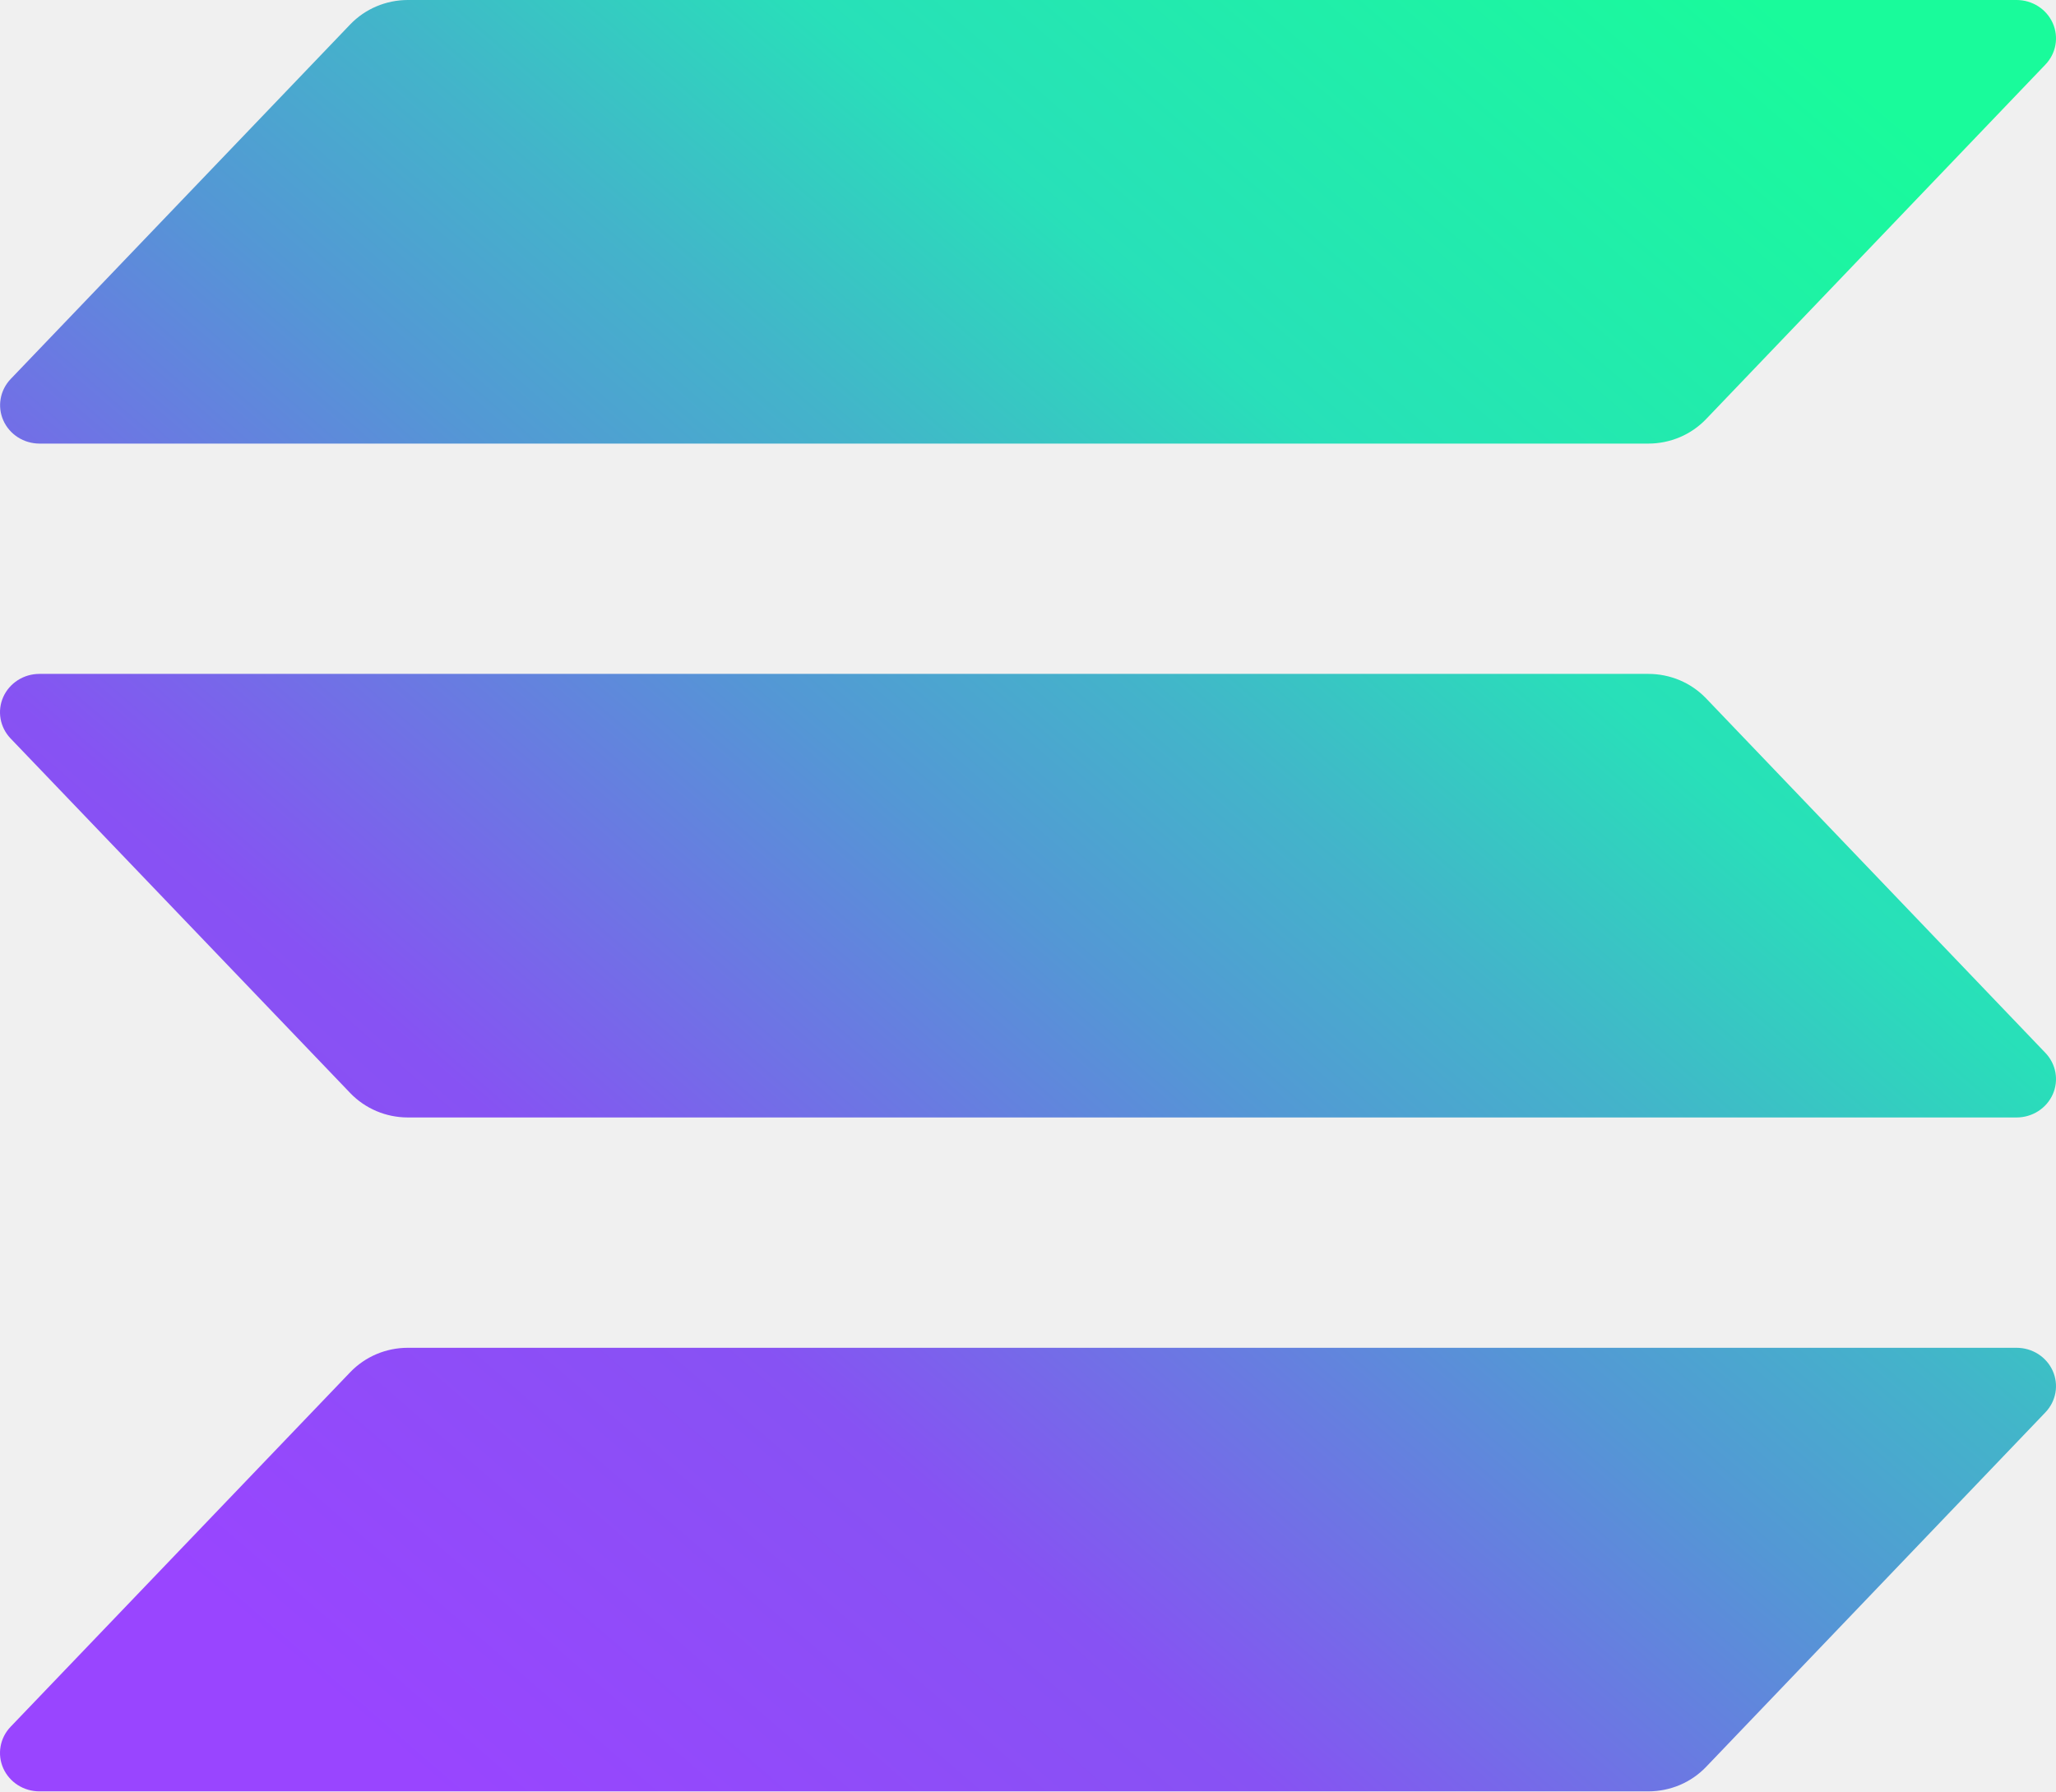
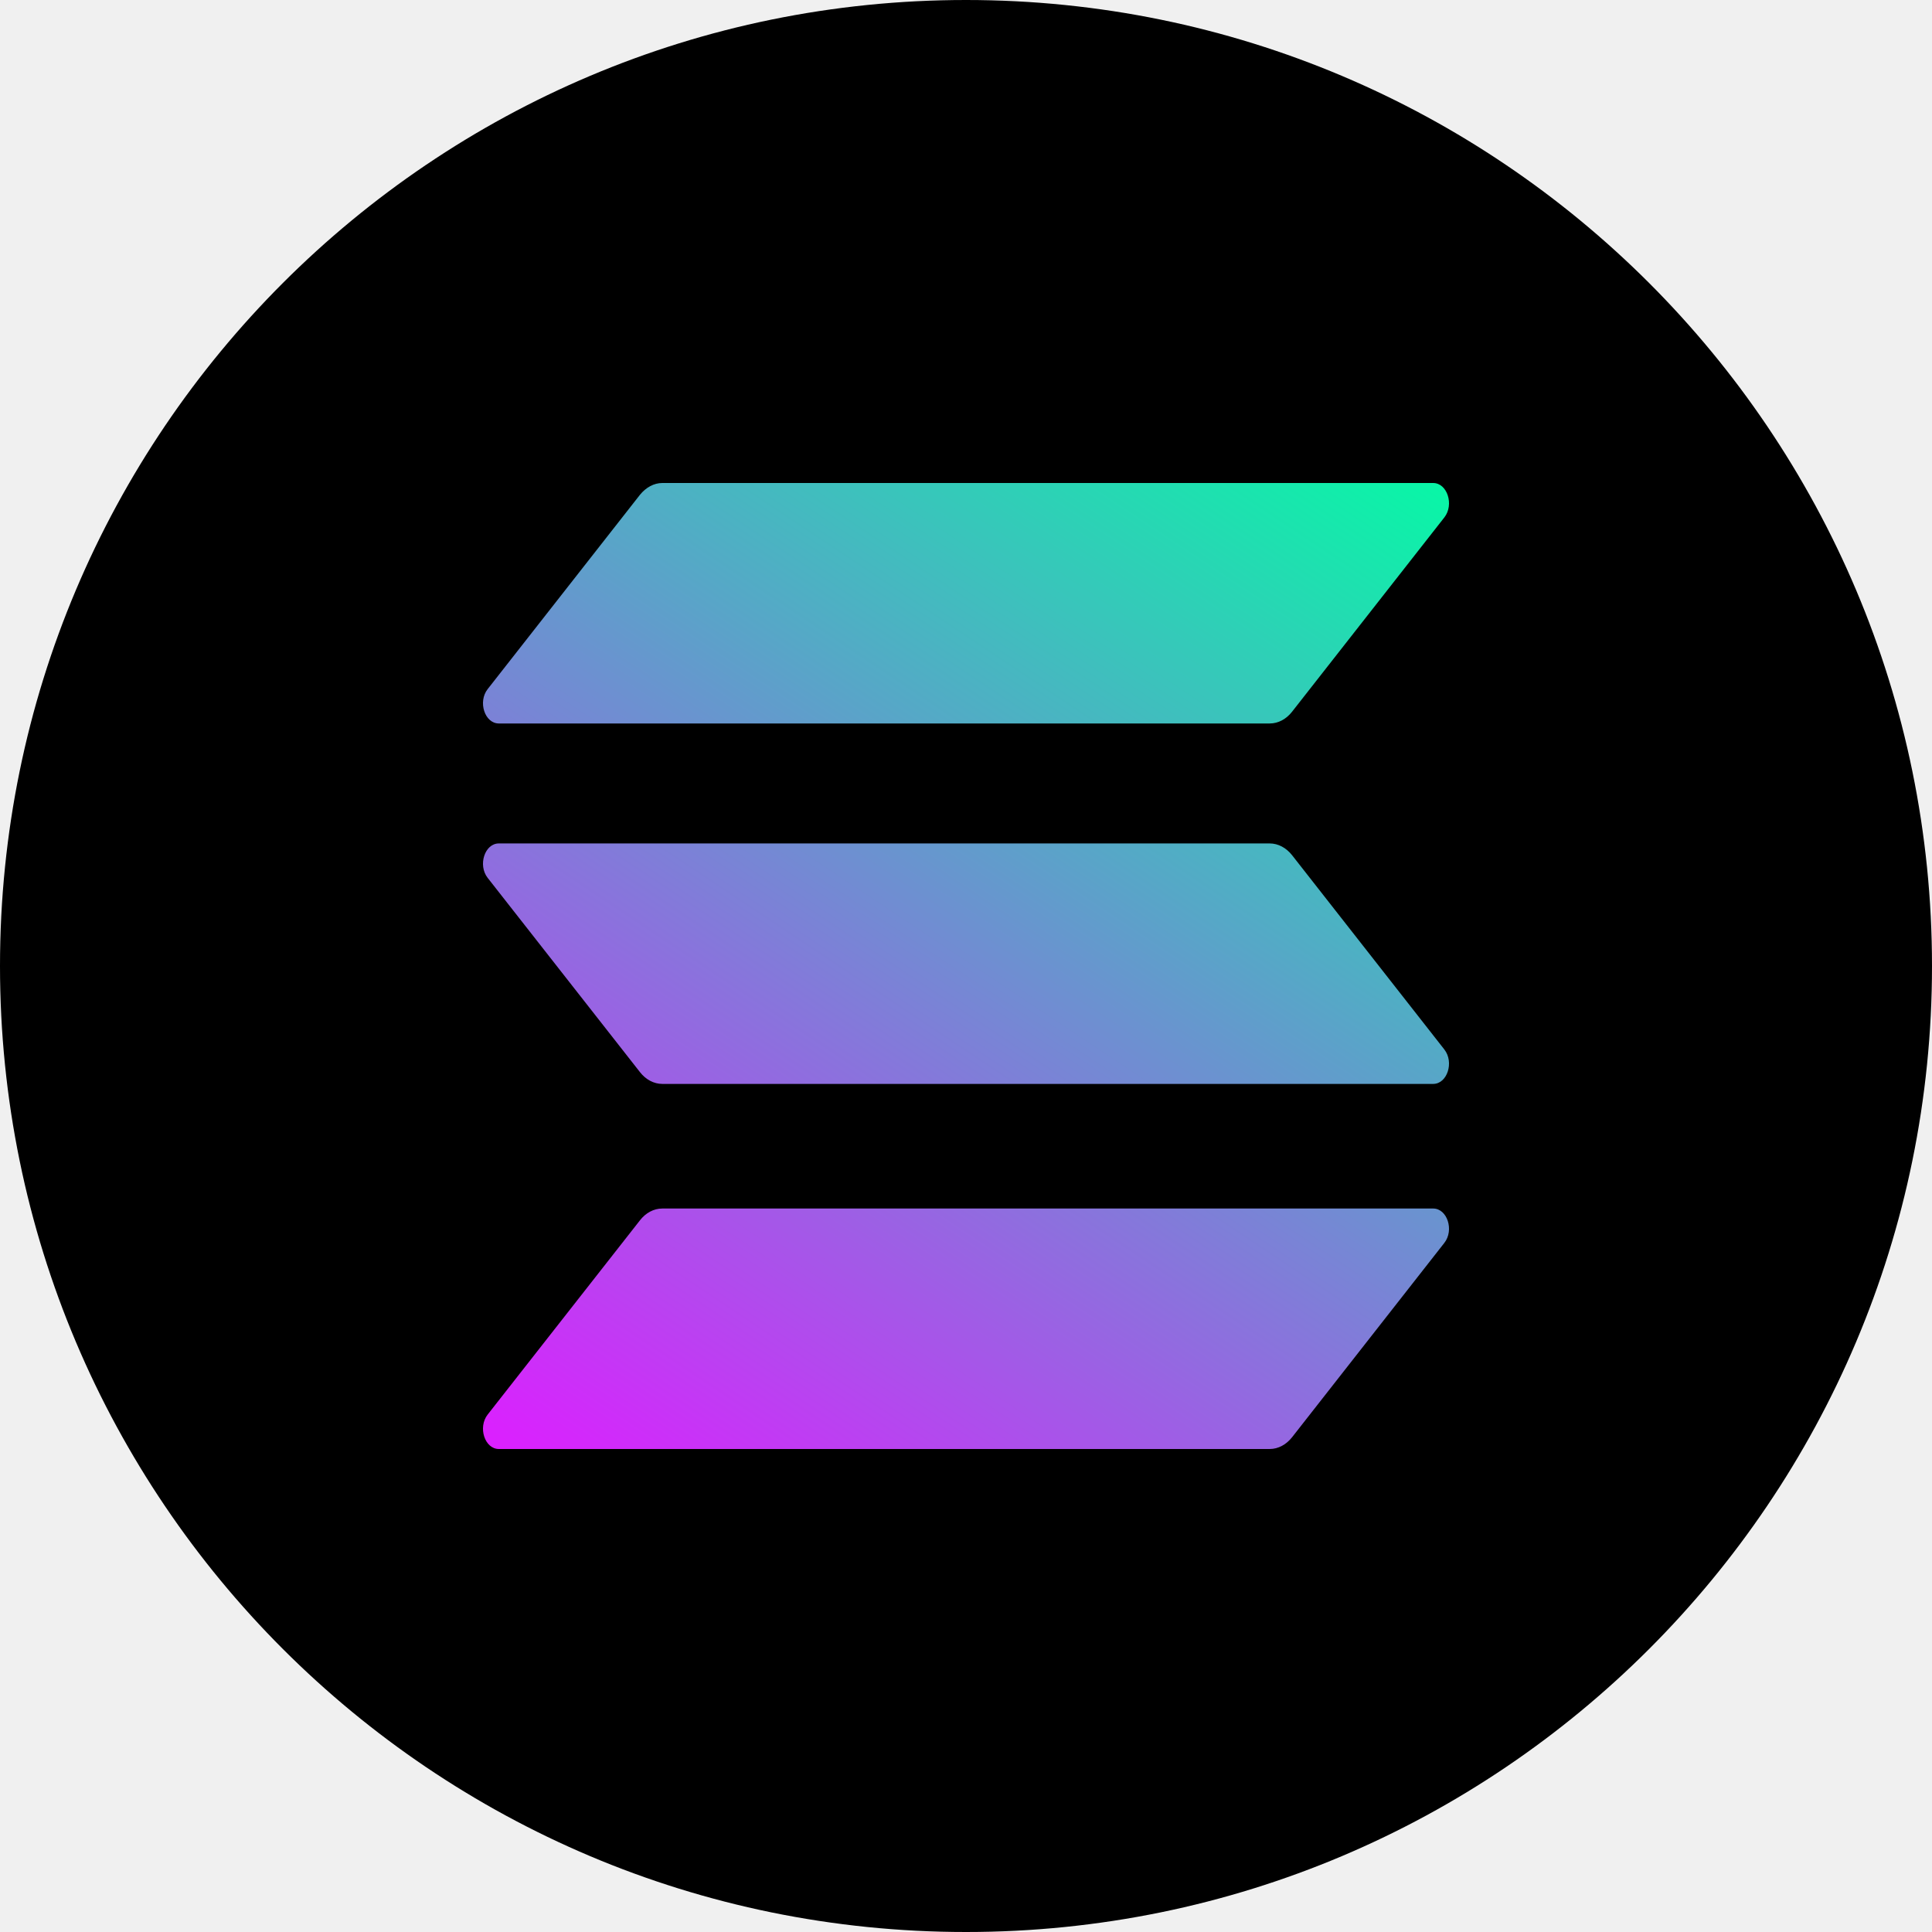
- <svg xmlns="http://www.w3.org/2000/svg" width="101" height="88" viewBox="0 0 101 88" fill="none">
-   <path d="M100.48 69.382L83.807 86.802C83.444 87.18 83.006 87.482 82.519 87.688C82.031 87.894 81.505 88 80.974 88H1.936C1.558 88 1.19 87.893 0.874 87.691C0.559 87.49 0.311 87.203 0.16 86.866C0.01 86.529 -0.036 86.157 0.028 85.794C0.092 85.432 0.263 85.096 0.52 84.828L17.206 67.408C17.568 67.031 18.005 66.73 18.49 66.523C18.976 66.317 19.5 66.21 20.03 66.21H99.064C99.442 66.21 99.81 66.317 100.126 66.518C100.441 66.72 100.689 67.007 100.84 67.344C100.99 67.681 101.036 68.053 100.972 68.415C100.908 68.777 100.737 69.113 100.48 69.382ZM83.807 34.303C83.444 33.925 83.006 33.623 82.519 33.417C82.031 33.211 81.505 33.105 80.974 33.105H1.936C1.558 33.105 1.19 33.212 0.874 33.414C0.559 33.615 0.311 33.902 0.16 34.239C0.01 34.576 -0.036 34.948 0.028 35.31C0.092 35.672 0.263 36.008 0.52 36.277L17.206 53.697C17.568 54.074 18.005 54.375 18.49 54.581C18.976 54.788 19.5 54.894 20.03 54.895H99.064C99.442 54.895 99.81 54.788 100.126 54.586C100.441 54.385 100.689 54.098 100.84 53.761C100.99 53.424 101.036 53.052 100.972 52.69C100.908 52.328 100.737 51.992 100.48 51.723L83.807 34.303ZM1.936 21.791H80.974C81.505 21.791 82.031 21.684 82.519 21.478C83.006 21.272 83.444 20.97 83.807 20.592L100.48 3.172C100.737 2.904 100.908 2.568 100.972 2.205C101.036 1.843 100.99 1.471 100.84 1.134C100.689 0.797 100.441 0.51 100.126 0.309C99.81 0.107 99.442 1.24074e-05 99.064 0L20.03 0C19.5 0.001 18.976 0.108 18.49 0.314C18.005 0.52 17.568 0.821 17.206 1.198L0.525 18.618C0.268 18.887 0.097 19.222 0.033 19.584C-0.032 19.946 0.014 20.318 0.164 20.654C0.314 20.991 0.561 21.278 0.876 21.48C1.191 21.682 1.559 21.79 1.936 21.791Z" fill="url(#paint0_linear_174_4403)" />
+ <svg xmlns="http://www.w3.org/2000/svg" width="32" height="32" viewBox="0 0 32 32" fill="none">
+   <g clip-path="url(#clip0_1401_4712)">
+     <circle cx="16" cy="16" r="16" fill="black" />
+     <path d="M10.6 20.212C10.696 20.088 10.829 20.017 10.97 20.017H23.738C23.971 20.017 24.088 20.376 23.923 20.586L21.401 23.805C21.304 23.928 21.171 24 21.03 24H8.262C8.029 24 7.912 23.641 8.077 23.43L10.6 20.212Z" fill="url(#paint0_linear_1401_4712)" />
+     <path d="M10.6 8.195C10.7 8.072 10.833 8 10.97 8H23.738C23.971 8 24.088 8.359 23.923 8.57L21.401 11.788C21.304 11.912 21.171 11.983 21.03 11.983H8.262C8.029 11.983 7.912 11.624 8.077 11.414L10.6 8.195Z" fill="url(#paint1_linear_1401_4712)" />
+     <path d="M21.401 14.165C21.304 14.042 21.171 13.97 21.03 13.97H8.262C8.029 13.97 7.912 14.329 8.077 14.54L10.6 17.758C10.696 17.881 10.829 17.953 10.97 17.953H23.738C23.971 17.953 24.088 17.594 23.923 17.383L21.401 14.165Z" fill="url(#paint2_linear_1401_4712)" />
+   </g>
  <defs>
-     <linearGradient id="paint0_linear_174_4403" x1="8.526" y1="90.097" x2="88.993" y2="-3.016" gradientUnits="userSpaceOnUse">
-       <stop offset="0.08" stop-color="#9945FF" />
-       <stop offset="0.3" stop-color="#8752F3" />
-       <stop offset="0.5" stop-color="#5497D5" />
-       <stop offset="0.6" stop-color="#43B4CA" />
-       <stop offset="0.72" stop-color="#28E0B9" />
-       <stop offset="0.97" stop-color="#19FB9B" />
+     <linearGradient id="paint0_linear_1401_4712" x1="22.518" y1="6.077" x2="9.836" y2="25.113" gradientUnits="userSpaceOnUse">
+       <stop stop-color="#00FFA3" />
+       <stop offset="1" stop-color="#DC1FFF" />
    </linearGradient>
+     <linearGradient id="paint1_linear_1401_4712" x1="18.654" y1="3.503" x2="5.972" y2="22.539" gradientUnits="userSpaceOnUse">
+       <stop stop-color="#00FFA3" />
+       <stop offset="1" stop-color="#DC1FFF" />
+     </linearGradient>
+     <linearGradient id="paint2_linear_1401_4712" x1="20.574" y1="4.782" x2="7.892" y2="23.818" gradientUnits="userSpaceOnUse">
+       <stop stop-color="#00FFA3" />
+       <stop offset="1" stop-color="#DC1FFF" />
+     </linearGradient>
+     <clipPath id="clip0_1401_4712">
+       <rect width="32" height="32" fill="white" />
+     </clipPath>
  </defs>
</svg>
